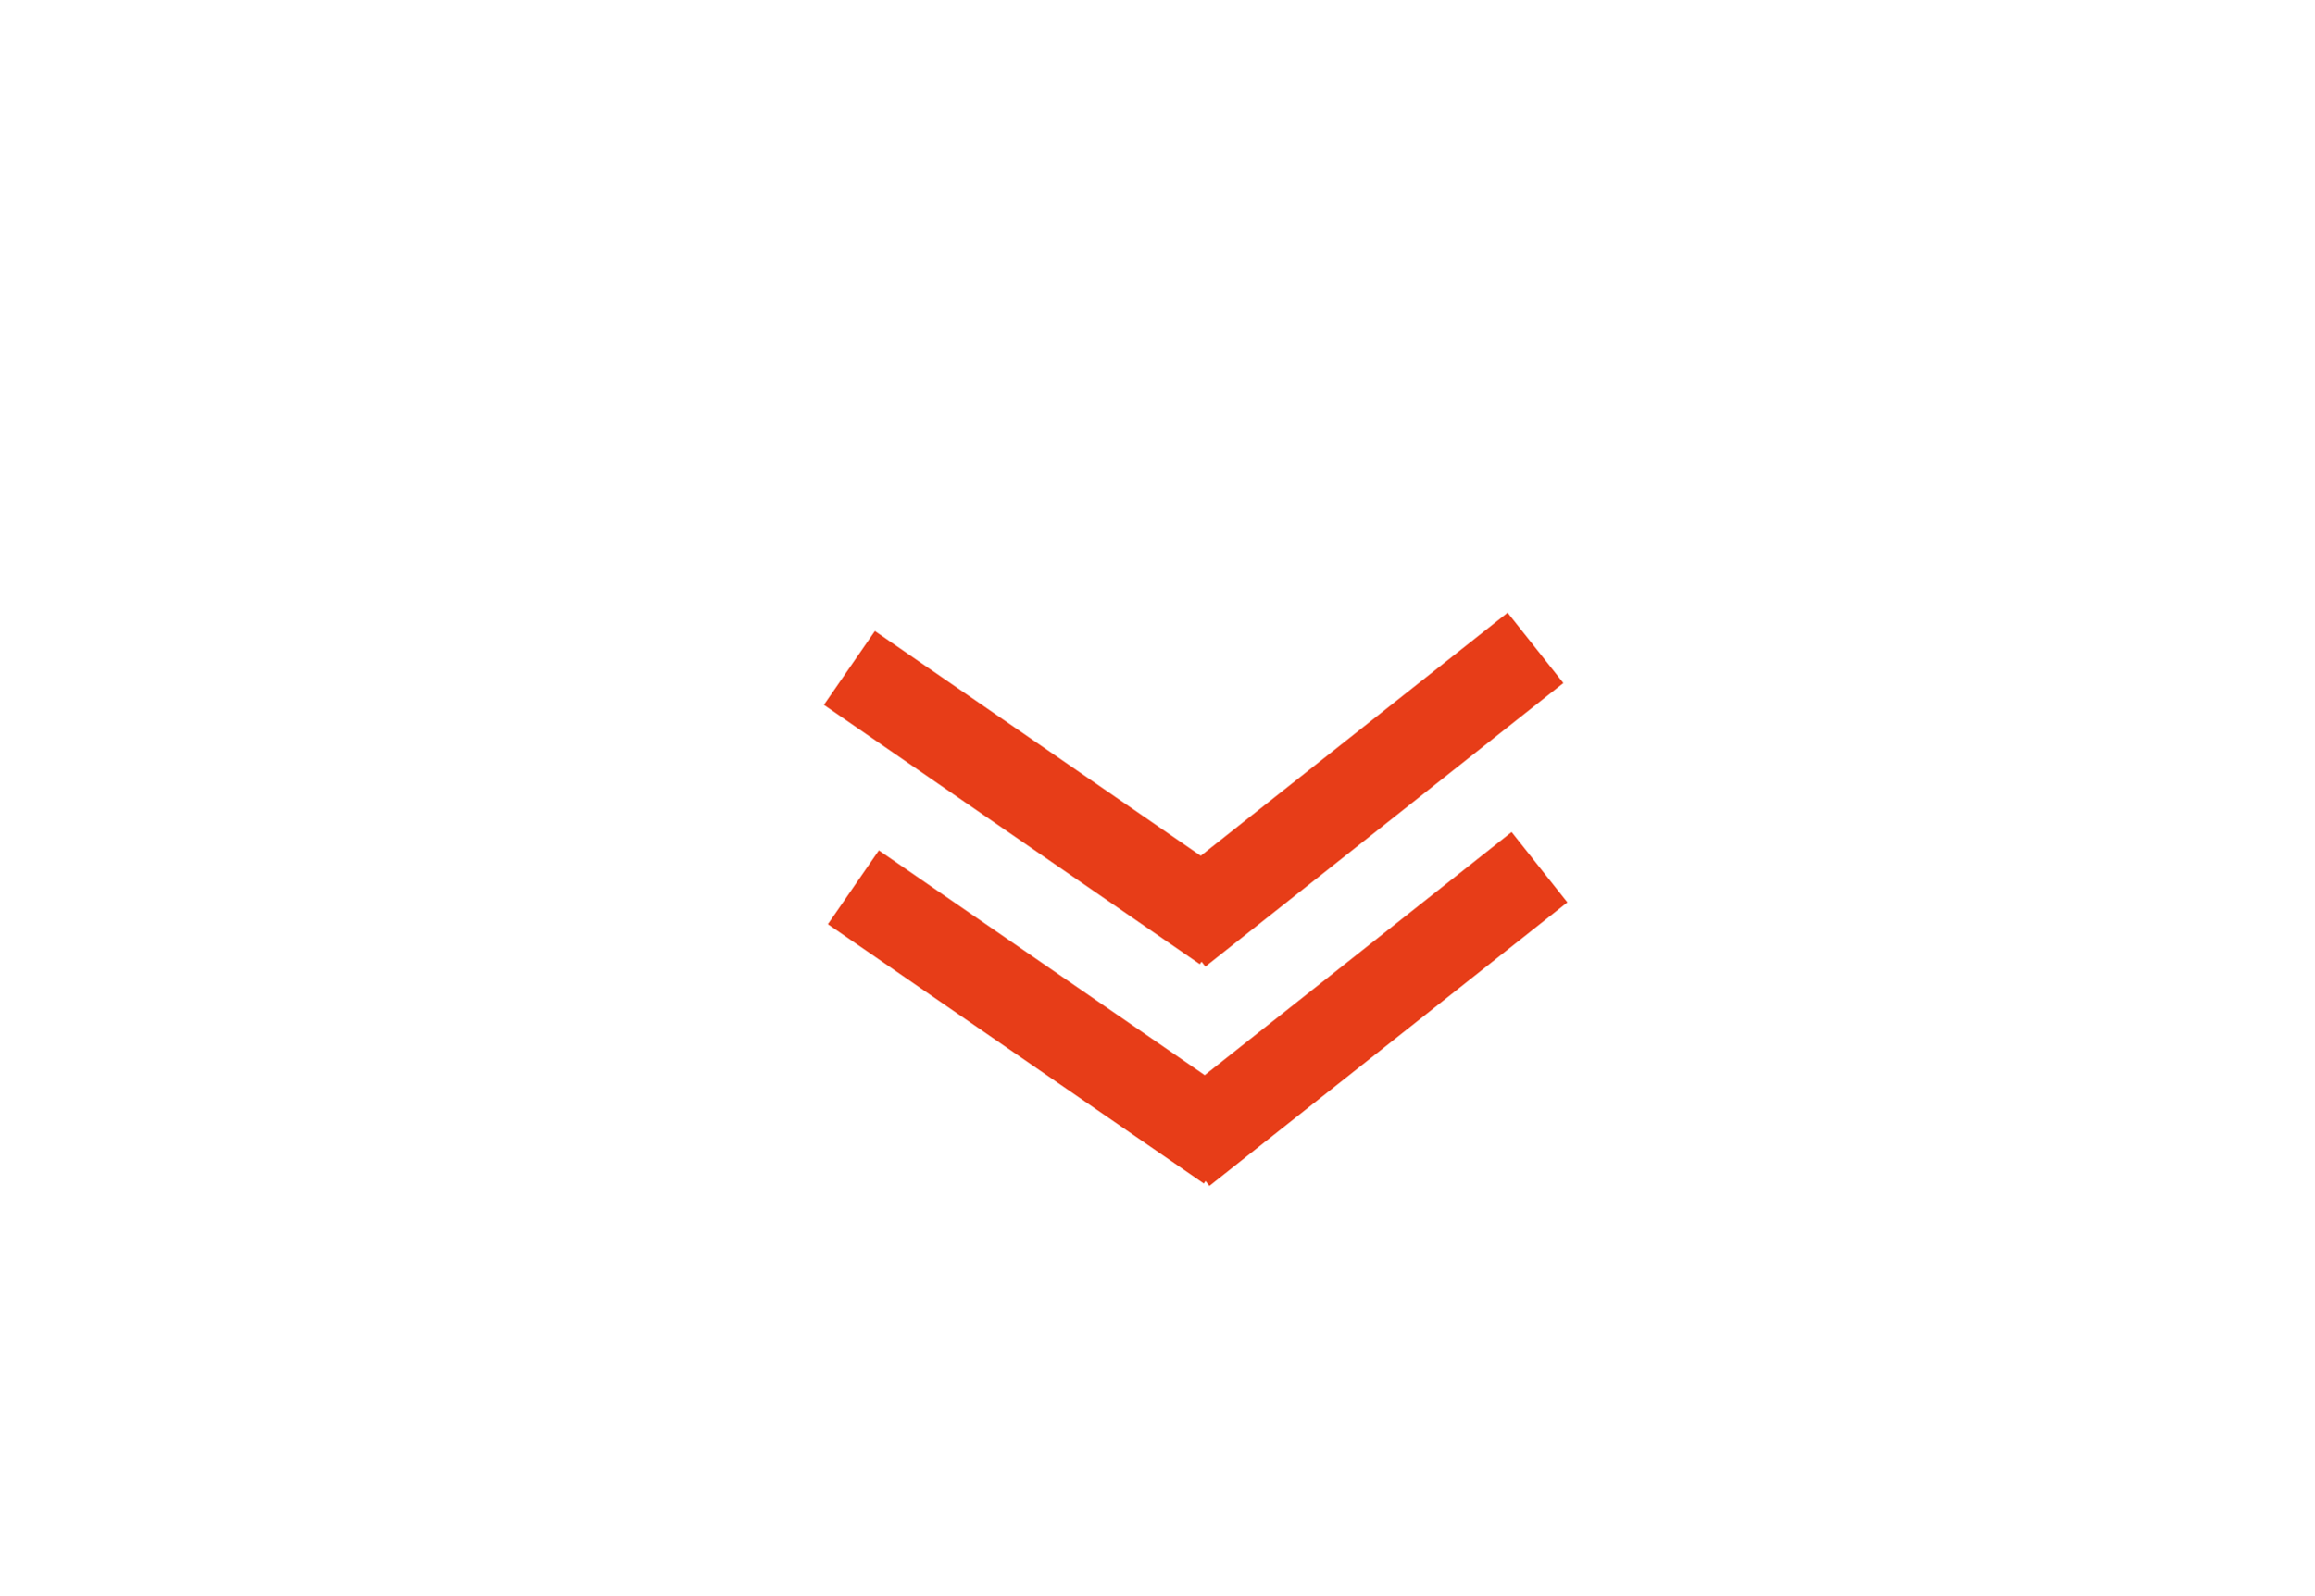
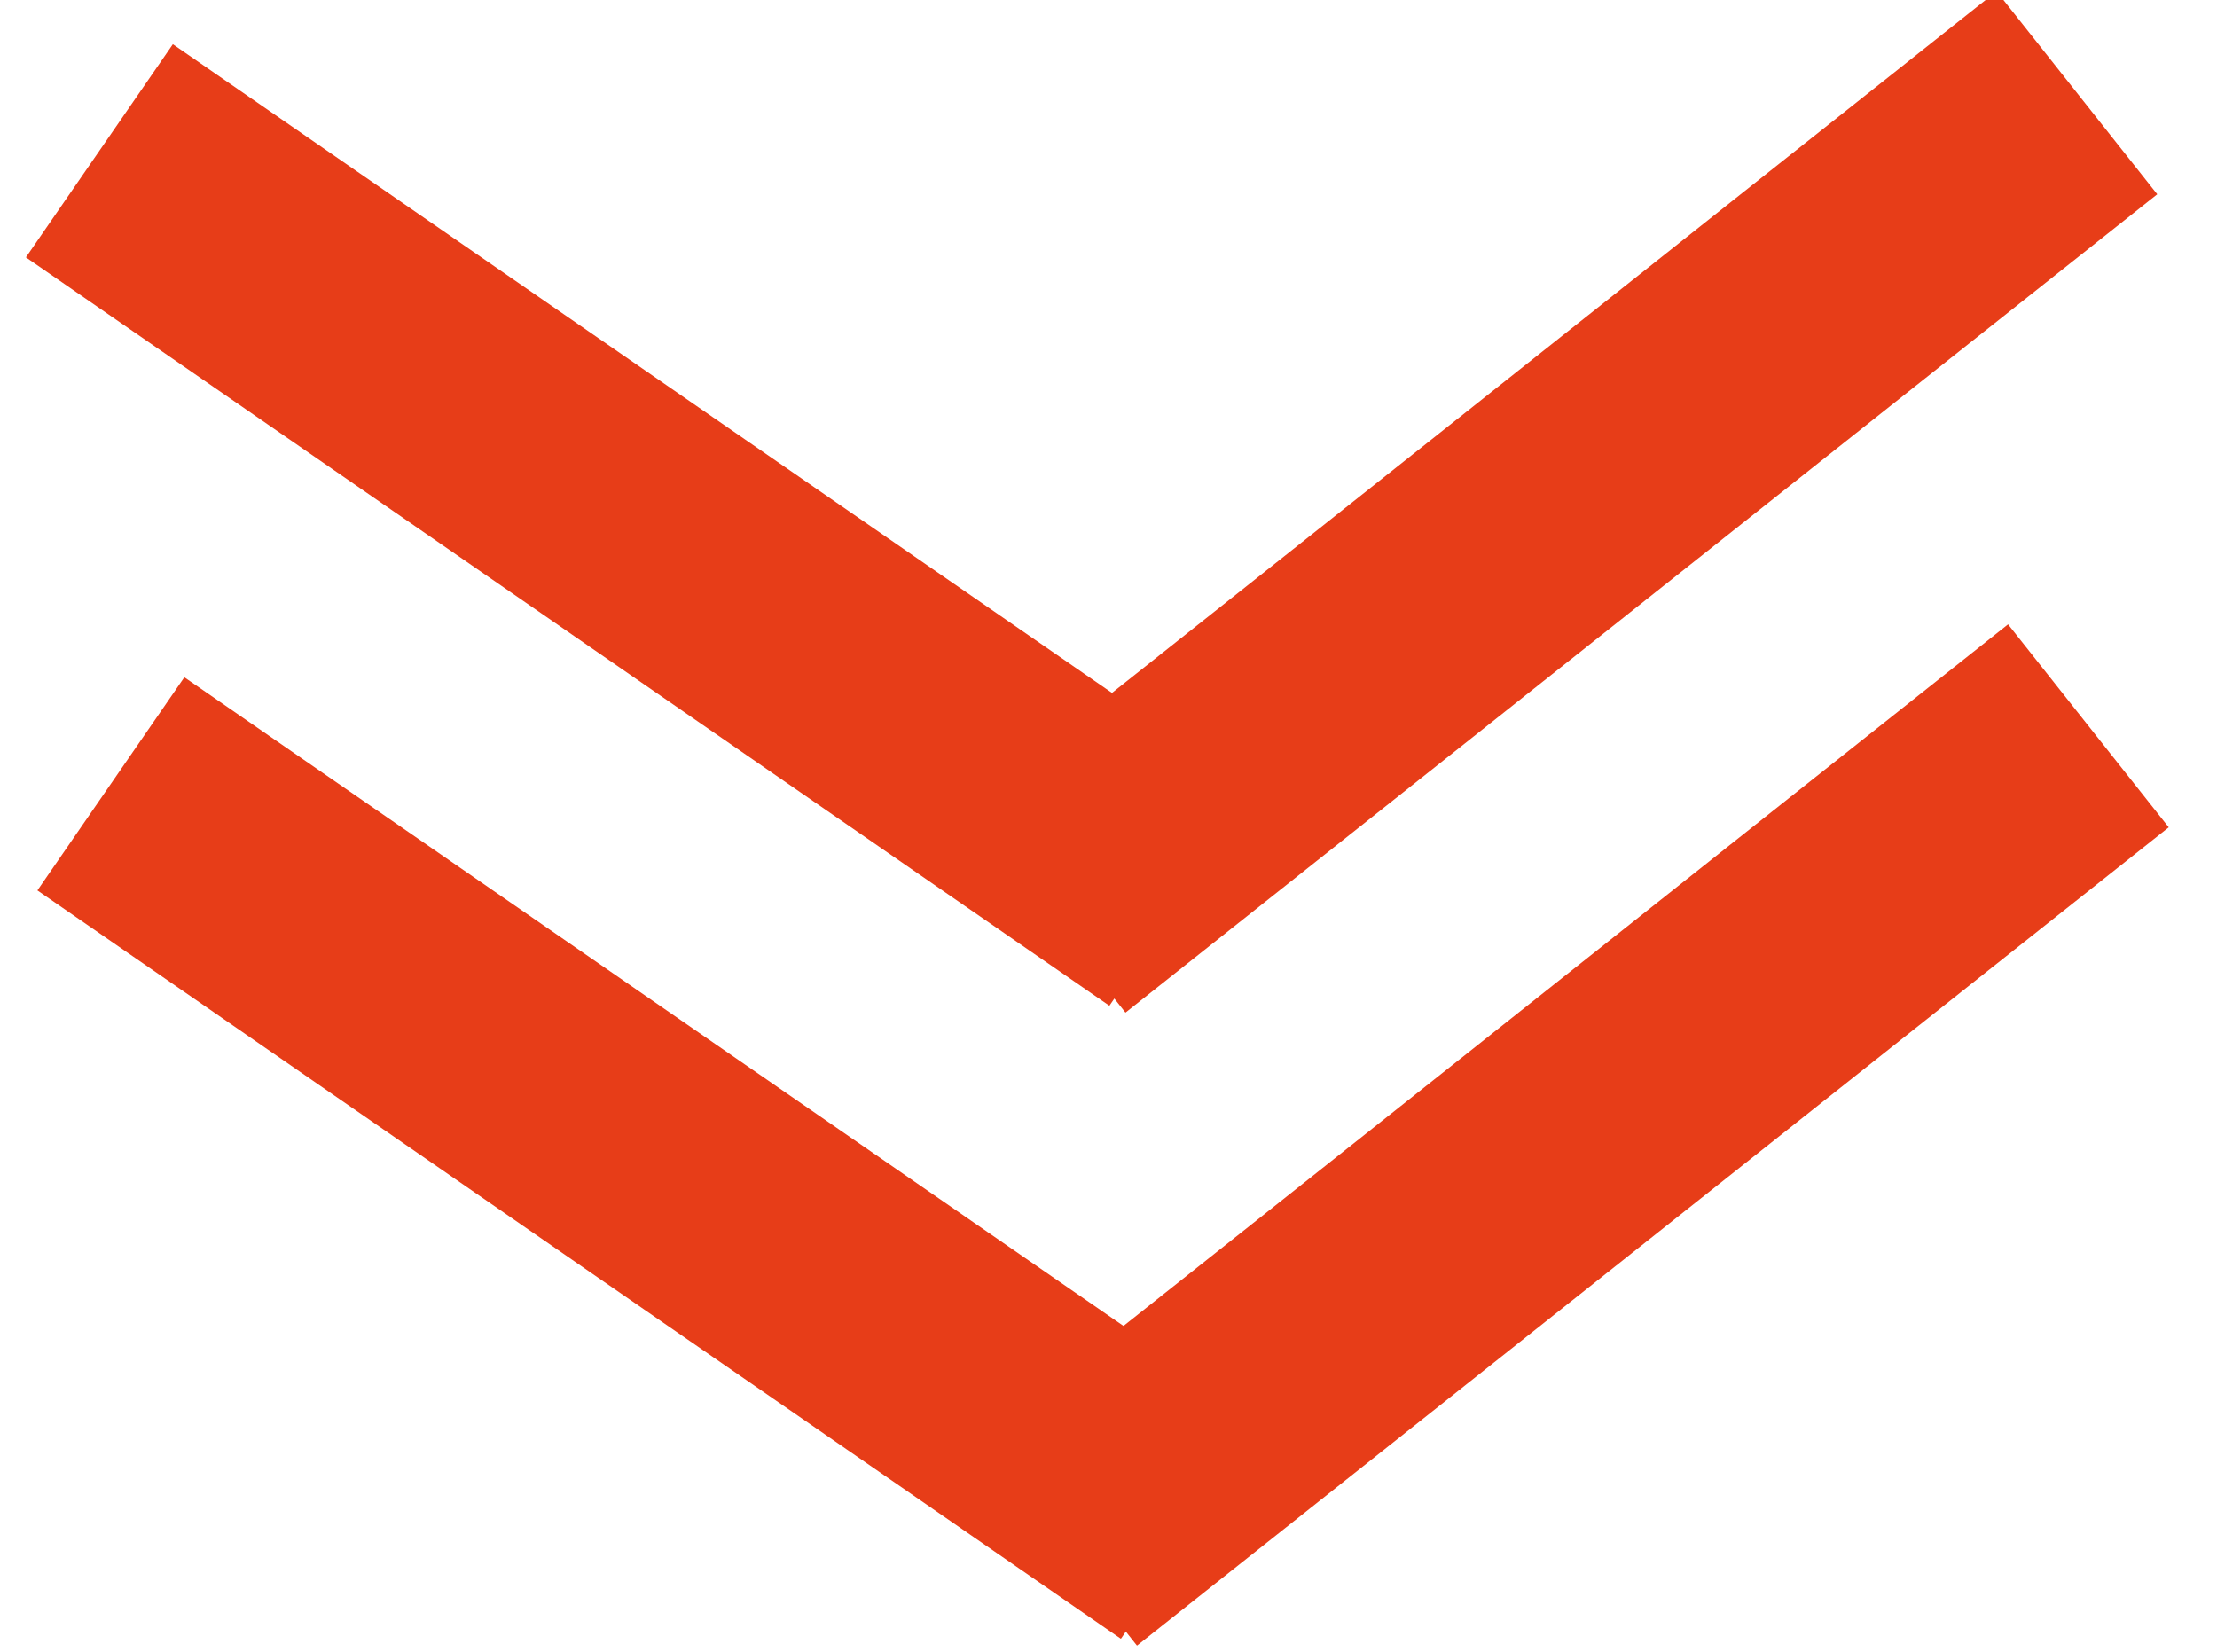
- <svg xmlns="http://www.w3.org/2000/svg" width="580" height="400">
-   <g>
-     <rect fill="none" id="canvas_background" height="402" width="582" y="-1" x="-1" />
-     <g display="none" overflow="visible" y="0" x="0" height="100%" width="100%" id="canvasGrid">
+ <svg xmlns="http://www.w3.org/2000/svg" width="149" height="111" style="vector-effect: non-scaling-stroke;" stroke="null">
+   <g stroke="null">
+     <rect stroke="null" fill="none" id="canvas_background" height="113" width="151" y="-1" x="-1" />
+     <g style="vector-effect: non-scaling-stroke;" stroke="null" display="none" overflow="visible" y="0" x="0" height="100%" width="100%" id="canvasGrid">
      <rect fill="url(#gridpattern)" stroke-width="0" y="0" x="0" height="100%" width="100%" />
    </g>
  </g>
-   <g>
-     <line transform="rotate(3 260,200) " stroke-linecap="undefined" stroke-linejoin="undefined" id="svg_8" y2="230" x2="308.75" y1="170" x1="211.25" stroke-width="22.5" stroke="#e73d18" fill="none" />
-     <line transform="rotate(-70 340,198) " stroke-linecap="undefined" stroke-linejoin="undefined" id="svg_11" y2="228" x2="388.75" y1="168" x1="291.25" stroke-width="22.5" stroke="#e73d18" fill="none" />
-     <line transform="rotate(3 261,255) " stroke-linecap="undefined" stroke-linejoin="undefined" id="svg_12" y2="285" x2="309.75" y1="225" x1="212.25" stroke-width="22.5" stroke="#e73d18" fill="none" />
-     <line transform="rotate(-70 341,253) " stroke-linecap="undefined" stroke-linejoin="undefined" id="svg_13" y2="283" x2="389.75" y1="223" x1="292.25" stroke-width="22.5" stroke="#e73d18" fill="none" />
+   <g stroke="null">
+     <g stroke="null" id="svg_31">
+       <g stroke="null" transform="matrix(14.62342,0,0,13.4844,-51.63981,-56.37091) " id="svg_28">
+         <rect stroke="null" x="-8.315" y="-5.552" width="33" height="25" id="svg_26" fill="none" />
+         <g stroke="null" id="svg_25" display="none">
+           <rect stroke="null" id="svg_29" width="580" height="400" x="-7.315" y="-4.552" stroke-width="0" fill="url(#gridpattern)" />
+         </g>
+       </g>
+       <g stroke="null" transform="matrix(14.62342,0,0,13.4844,-51.63981,-56.37091) " id="svg_30">
+         <g stroke="null" id="svg_15">
+           <g stroke="null" id="svg_21" transform="matrix(0.05284714,0,0,0.05736998,0,0.01556172) ">
+             <rect stroke="null" fill="none" id="svg_24" height="402" width="582" y="-82.791" x="-138.423" />
+             <g stroke="null" display="none" id="svg_22">
+               <rect stroke="null" fill="url(#gridpattern)" stroke-width="0" y="-81.791" x="-137.423" height="400" width="580" id="svg_23" />
+             </g>
+           </g>
+           <g stroke="null" id="svg_16" transform="matrix(0.05284714,0,0,0.05736998,0,0.01556172) ">
+             <line stroke="#e73d18" transform="rotate(3 122.5766,118.2091) " stroke-linecap="undefined" stroke-linejoin="undefined" id="svg_20" y2="148.209" x2="171.327" y1="88.209" x1="73.827" stroke-width="22.5" fill="none" />
+             <line stroke="#e73d18" transform="rotate(-70 202.5766,116.2091) " stroke-linecap="undefined" stroke-linejoin="undefined" id="svg_19" y2="146.209" x2="251.327" y1="86.209" x1="153.827" stroke-width="22.5" fill="none" />
+             <line stroke="#e73d18" transform="rotate(3 123.5766,173.2091) " stroke-linecap="undefined" stroke-linejoin="undefined" id="svg_18" y2="203.209" x2="172.327" y1="143.209" x1="74.827" stroke-width="22.5" fill="none" />
+             <line stroke="#e73d18" transform="rotate(-70 203.5766,171.2091) " stroke-linecap="undefined" stroke-linejoin="undefined" id="svg_17" y2="201.209" x2="252.327" y1="141.209" x1="154.827" stroke-width="22.5" fill="none" />
+           </g>
+         </g>
+       </g>
+     </g>
  </g>
</svg>
